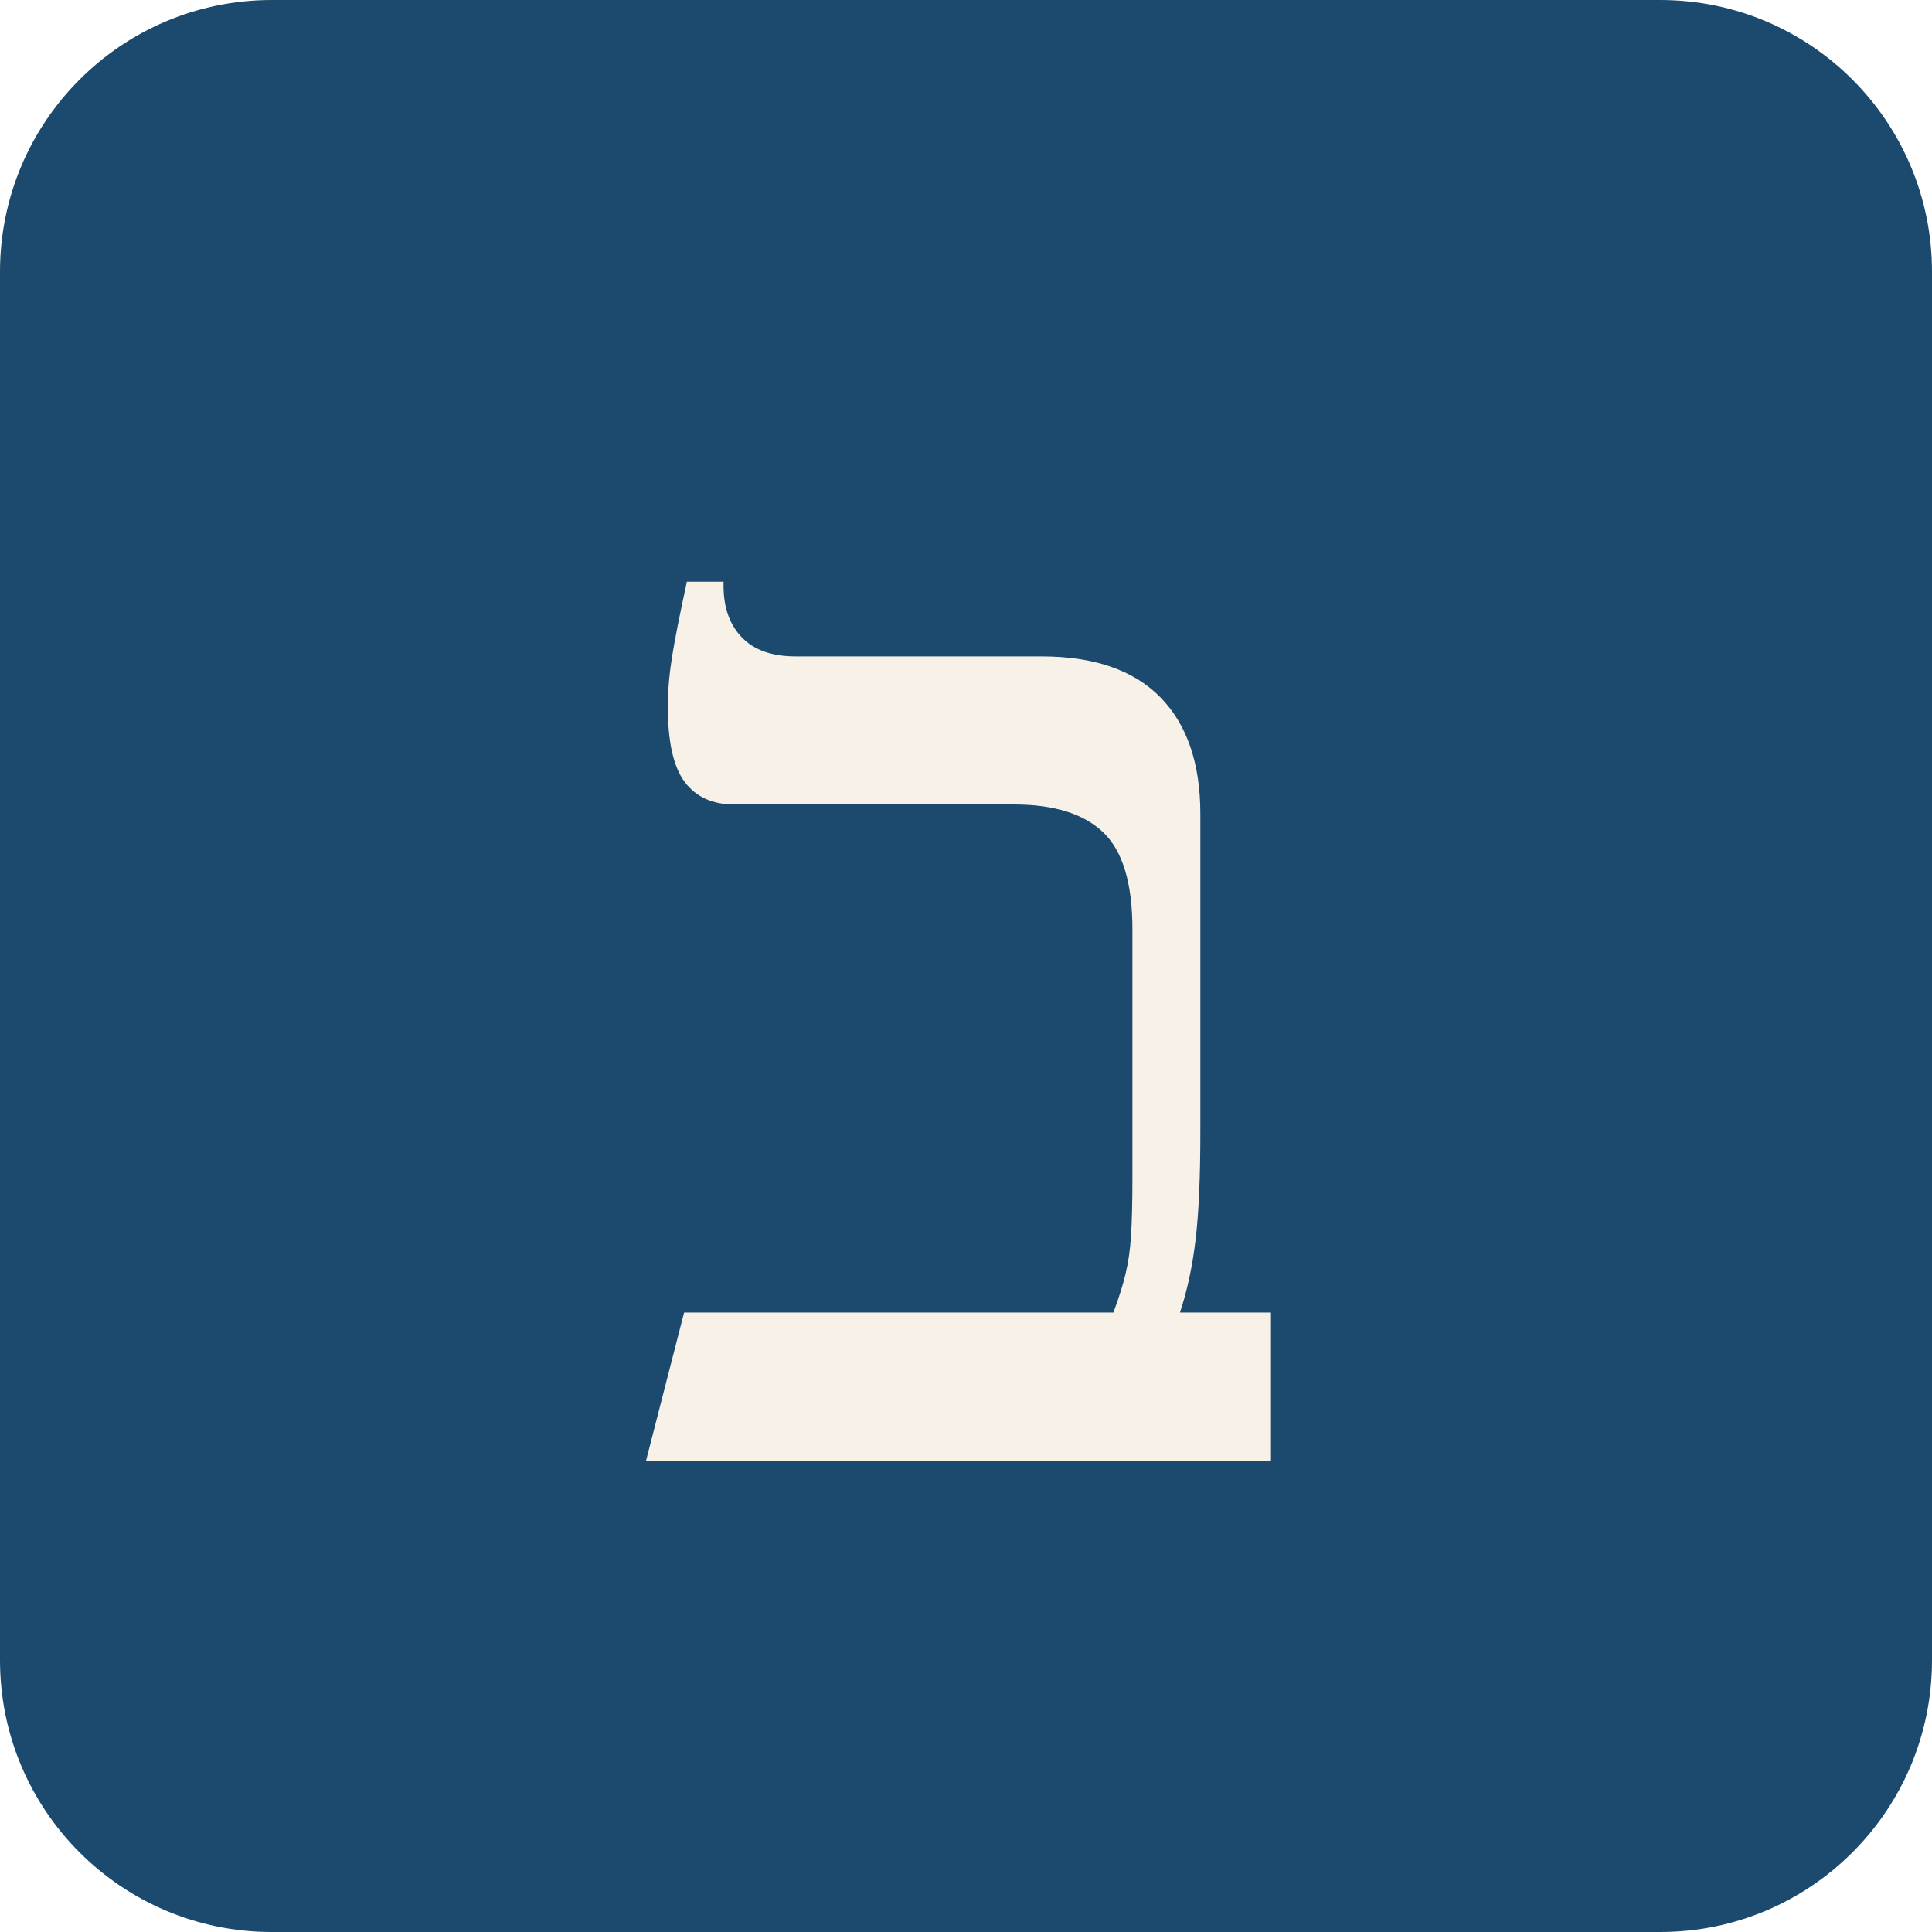
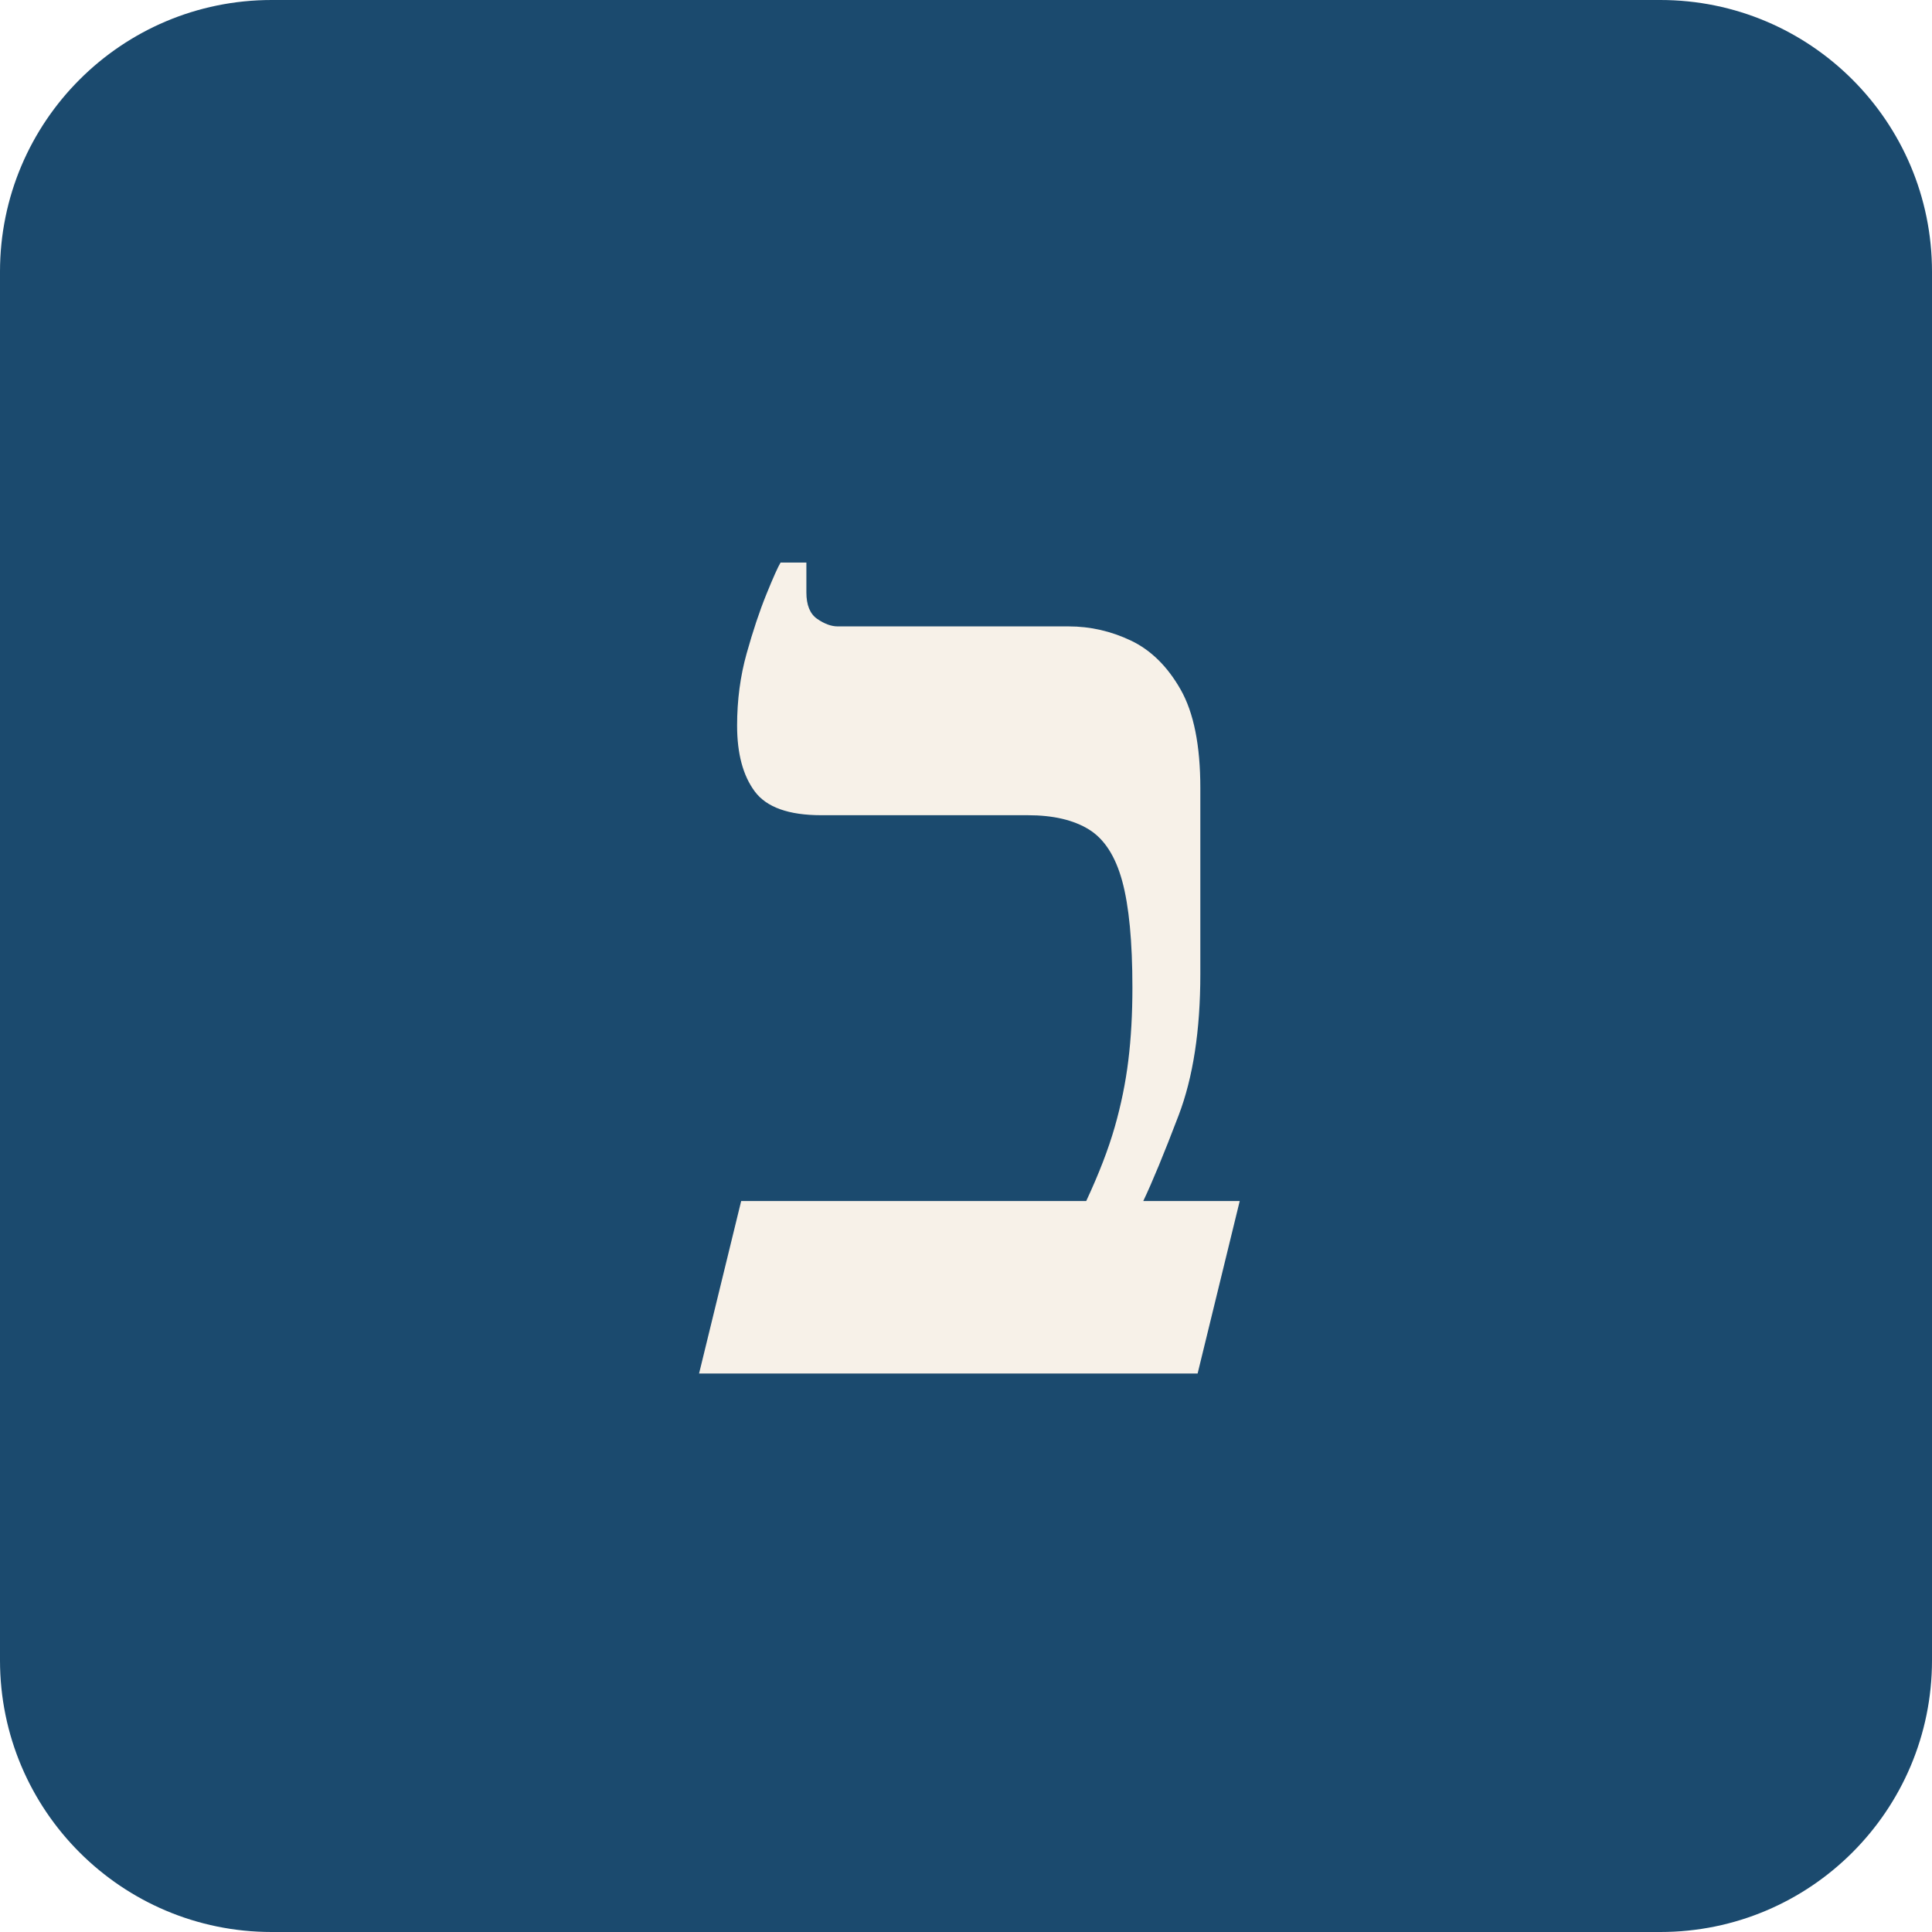
<svg xmlns="http://www.w3.org/2000/svg" width="512" height="512" viewBox="0 0 512 512">
  <rect width="512" height="512" rx="72" fill="#1b4a6e" />
-   <text x="256" y="278" text-anchor="middle" dominant-baseline="central" font-family="Frank Ruhl Libre, Noto Serif Hebrew, David Libre, serif" font-size="360" fill="#f7f1e8">ב</text>
+   <path fill="#f7f1e8" d="M317.38 364L185.26 364L196.42 318.28L287.86 318.28Q292.90 307.48 295.42 298.66Q297.94 289.84 299.02 281.02Q300.10 272.20 300.10 261.76L300.10 261.76Q300.10 243.40 297.40 233.50Q294.70 223.60 288.58 219.82Q282.46 216.04 272.38 216.04L272.38 216.04L217.66 216.04Q204.70 216.04 200.02 209.74Q195.34 203.44 195.34 192.28L195.34 192.28Q195.34 182.20 197.86 173.20Q200.38 164.20 203.08 157.54Q205.78 150.88 206.86 149.08L206.86 149.08L213.70 149.08L213.70 157Q213.70 162.04 216.58 164.02Q219.46 166 221.98 166L221.98 166L283.18 166Q291.82 166 299.74 169.78Q307.66 173.56 312.88 182.74Q318.10 191.92 318.10 208.84L318.10 208.84L318.10 258.16Q318.10 280.48 312.34 295.60Q306.58 310.72 302.98 318.28L302.98 318.28L328.54 318.28L317.38 364Z" />
</svg>
